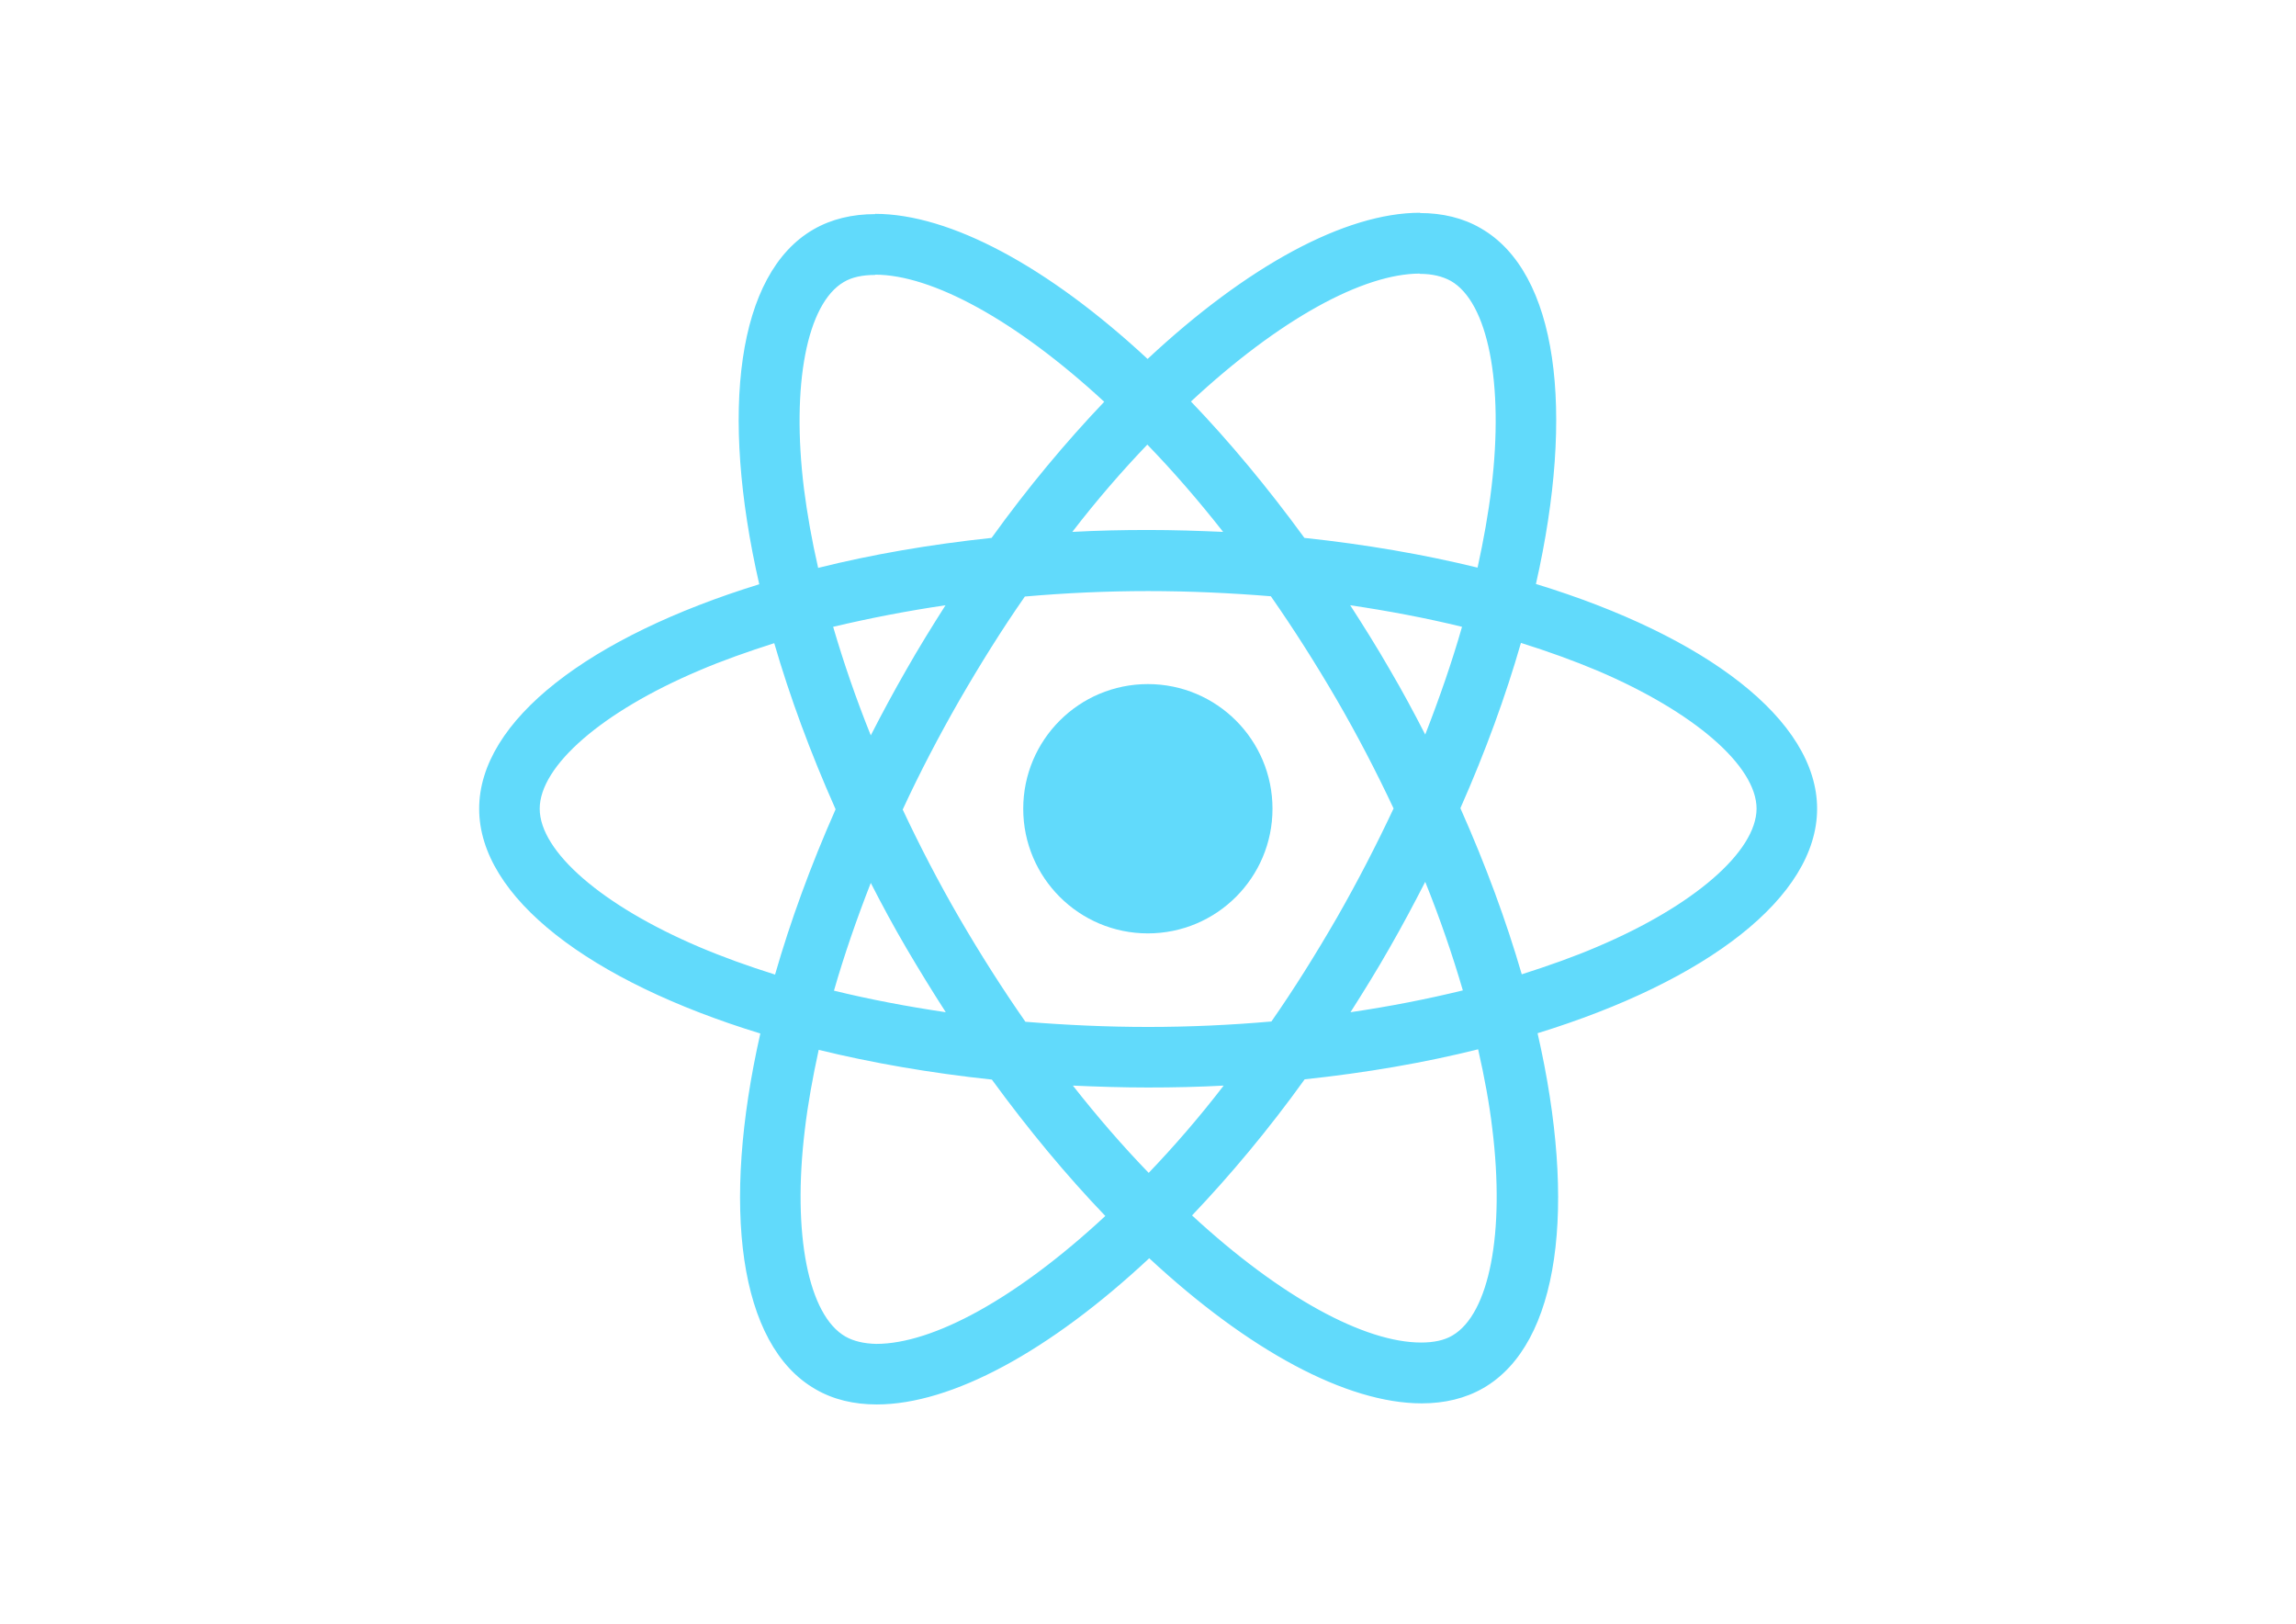
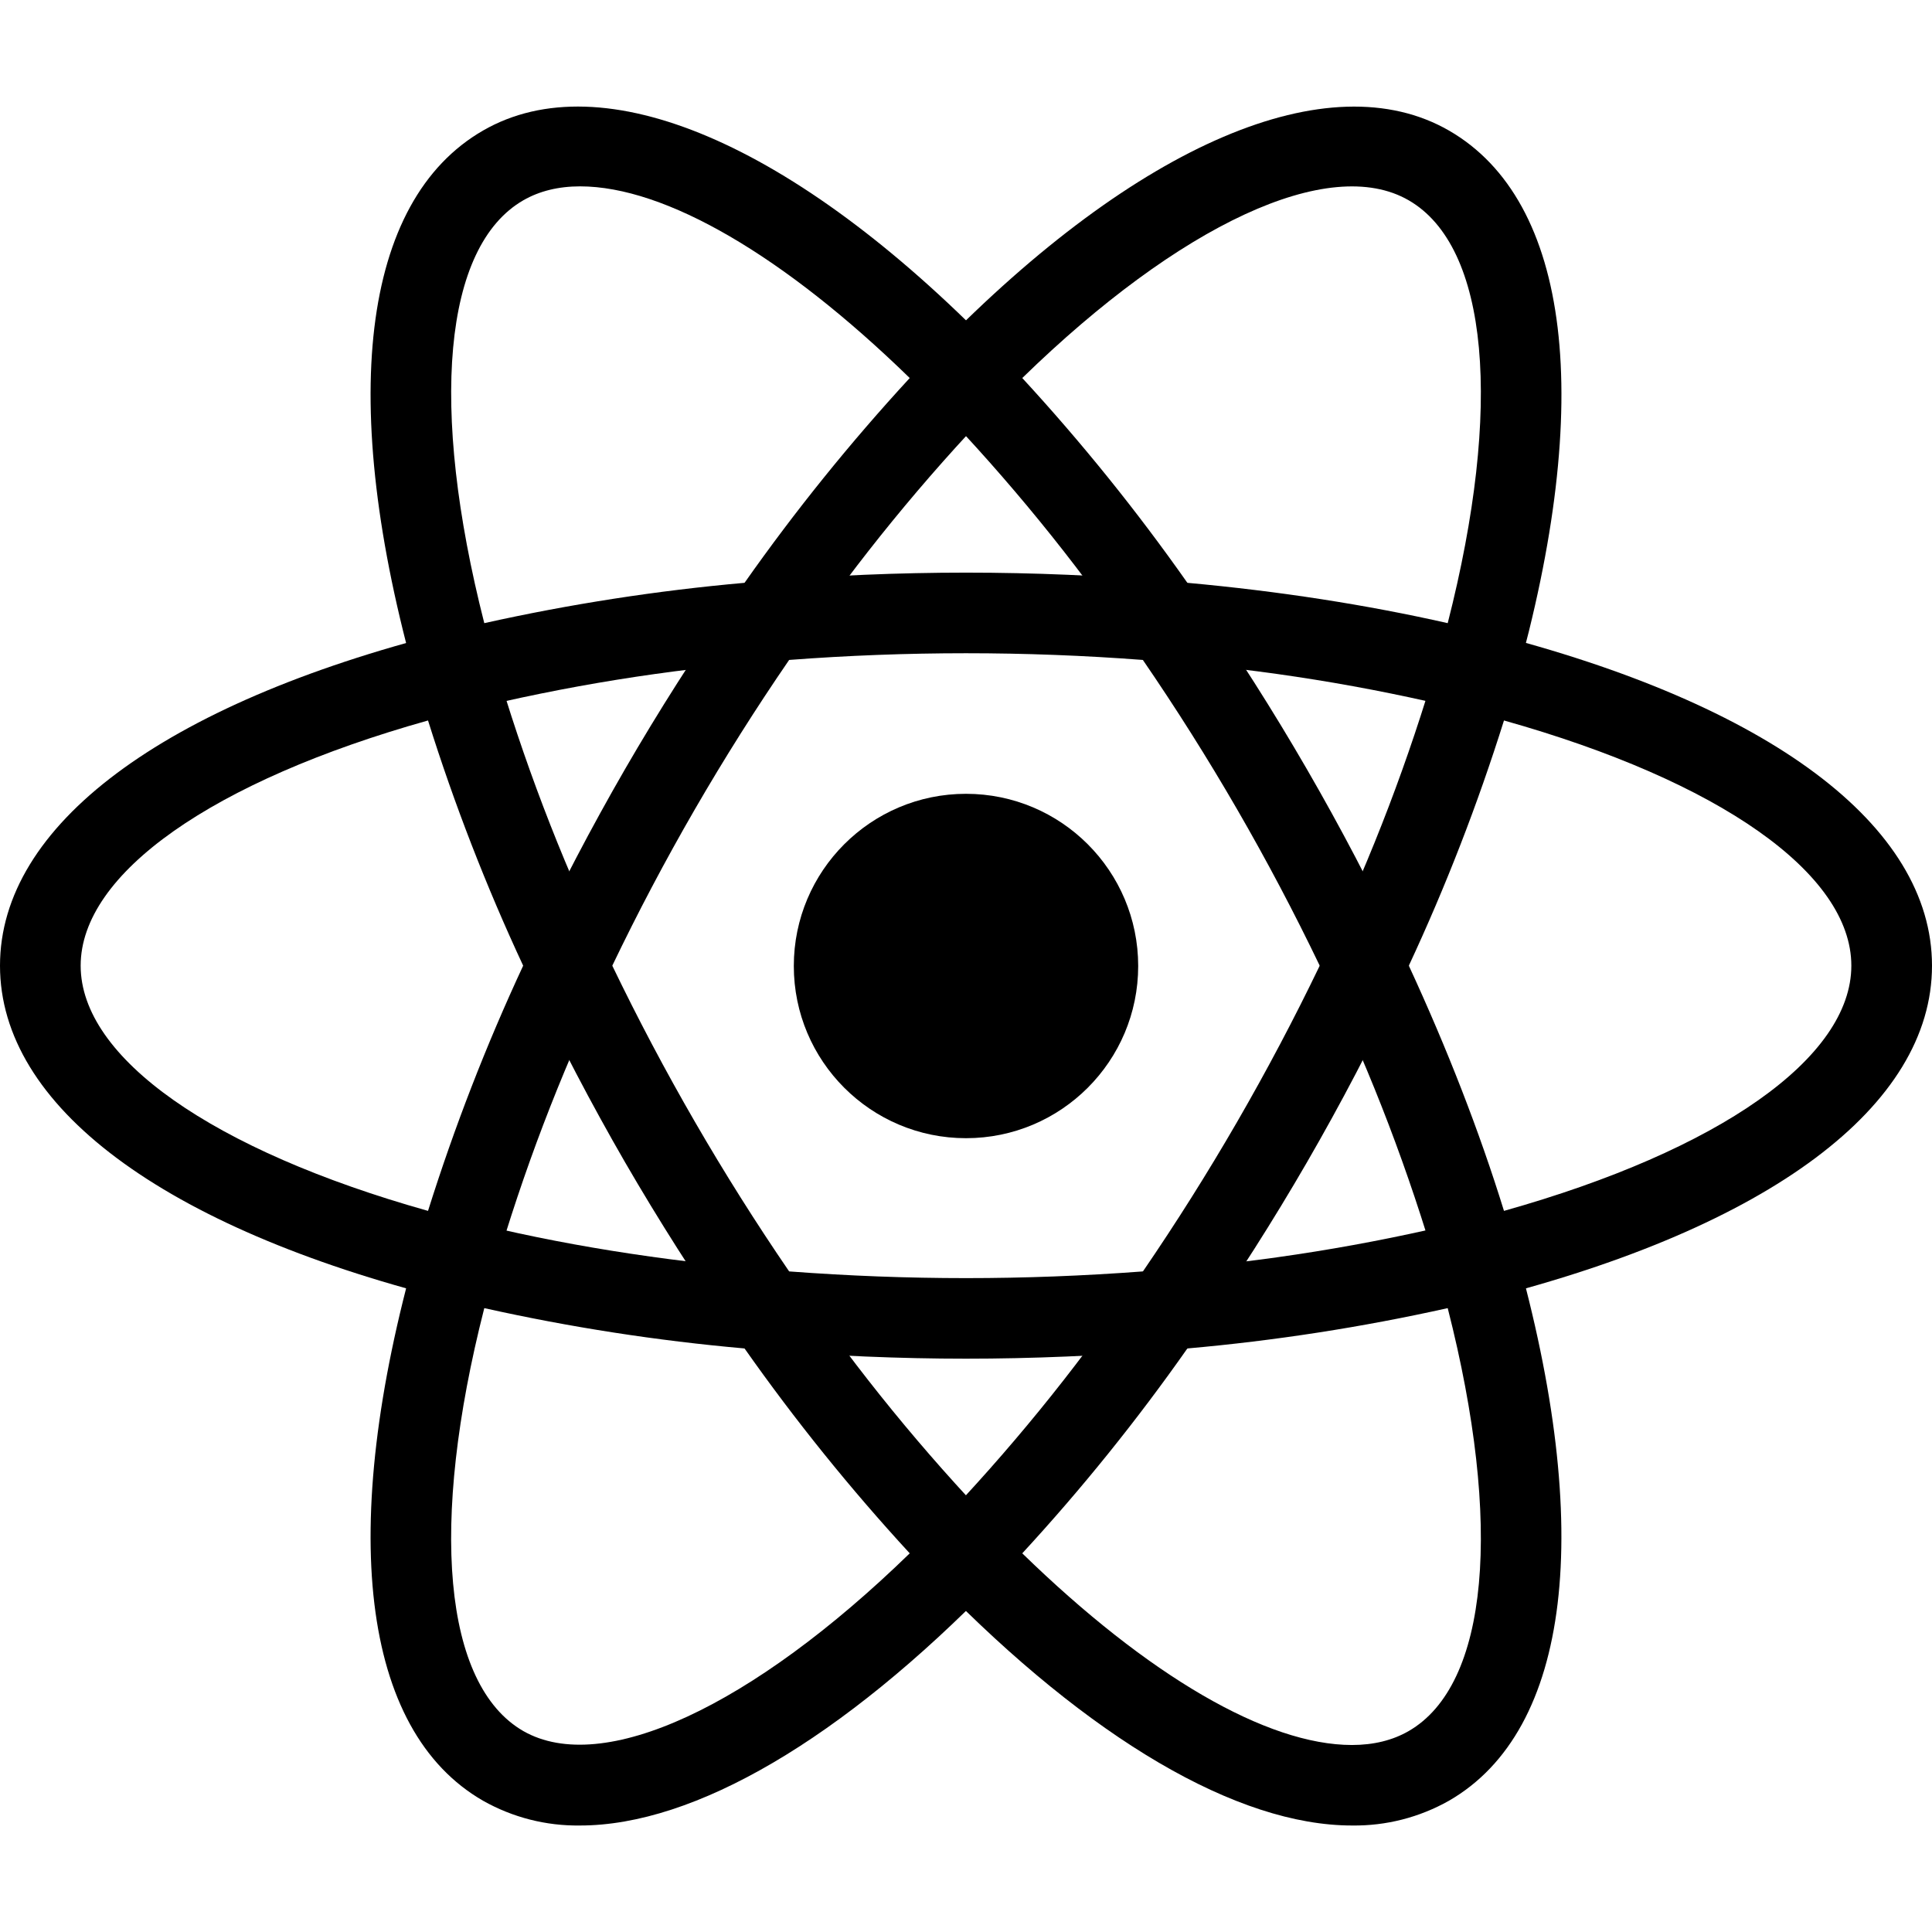
- <svg xmlns="http://www.w3.org/2000/svg" version="1.1" id="Layer_2_1_" x="0px" y="0px" viewBox="0 0 841.9 595.3" enable-background="new 0 0 841.9 595.3" xml:space="preserve">
-   <g>
-     <path fill="#61DAFB" d="M666.3,296.5c0-32.5-40.7-63.3-103.1-82.4c14.4-63.6,8-114.2-20.2-130.4c-6.5-3.8-14.1-5.6-22.4-5.6v22.3   c4.6,0,8.3,0.9,11.4,2.6c13.6,7.8,19.5,37.5,14.9,75.7c-1.1,9.4-2.9,19.3-5.1,29.4c-19.6-4.8-41-8.5-63.5-10.9   c-13.5-18.5-27.5-35.3-41.6-50c32.6-30.3,63.2-46.9,84-46.9l0-22.3c0,0,0,0,0,0c-27.5,0-63.5,19.6-99.9,53.6   c-36.4-33.8-72.4-53.2-99.9-53.2v22.3c20.7,0,51.4,16.5,84,46.6c-14,14.7-28,31.4-41.3,49.9c-22.6,2.4-44,6.1-63.6,11   c-2.3-10-4-19.7-5.2-29c-4.7-38.2,1.1-67.9,14.6-75.8c3-1.8,6.9-2.6,11.5-2.6l0-22.3c0,0,0,0,0,0c-8.4,0-16,1.8-22.6,5.6   c-28.1,16.2-34.4,66.7-19.9,130.1c-62.2,19.2-102.7,49.9-102.7,82.3c0,32.5,40.7,63.3,103.1,82.4c-14.4,63.6-8,114.2,20.2,130.4   c6.5,3.8,14.1,5.6,22.5,5.6c27.5,0,63.5-19.6,99.9-53.6c36.4,33.8,72.4,53.2,99.9,53.2c8.4,0,16-1.8,22.6-5.6   c28.1-16.2,34.4-66.7,19.9-130.1C625.8,359.7,666.3,328.9,666.3,296.5z M536.1,229.8c-3.7,12.9-8.3,26.2-13.5,39.5   c-4.1-8-8.4-16-13.1-24c-4.6-8-9.5-15.8-14.4-23.4C509.3,224,523,226.6,536.1,229.8z M490.3,336.3c-7.8,13.5-15.8,26.3-24.1,38.2   c-14.9,1.3-30,2-45.2,2c-15.1,0-30.2-0.7-45-1.9c-8.3-11.9-16.4-24.6-24.2-38c-7.6-13.1-14.5-26.4-20.8-39.8   c6.2-13.4,13.2-26.8,20.7-39.9c7.8-13.5,15.8-26.3,24.1-38.2c14.9-1.3,30-2,45.2-2c15.1,0,30.2,0.7,45,1.9   c8.3,11.9,16.4,24.6,24.2,38c7.6,13.1,14.5,26.4,20.8,39.8C504.7,309.8,497.8,323.2,490.3,336.3z M522.6,323.3   c5.4,13.4,10,26.8,13.8,39.8c-13.1,3.2-26.9,5.9-41.2,8c4.9-7.7,9.8-15.6,14.4-23.7C514.2,339.4,518.5,331.3,522.6,323.3z    M421.2,430c-9.3-9.6-18.6-20.3-27.8-32c9,0.4,18.2,0.7,27.5,0.7c9.4,0,18.7-0.2,27.8-0.7C439.7,409.7,430.4,420.4,421.2,430z    M346.8,371.1c-14.2-2.1-27.9-4.7-41-7.9c3.7-12.9,8.3-26.2,13.5-39.5c4.1,8,8.4,16,13.1,24C337.1,355.7,341.9,363.5,346.8,371.1z    M420.7,163c9.3,9.6,18.6,20.3,27.8,32c-9-0.4-18.2-0.7-27.5-0.7c-9.4,0-18.7,0.2-27.8,0.7C402.2,183.3,411.5,172.6,420.7,163z    M346.7,221.9c-4.9,7.7-9.8,15.6-14.4,23.7c-4.6,8-8.9,16-13,24c-5.4-13.4-10-26.8-13.8-39.8C318.6,226.7,332.4,224,346.7,221.9z    M256.2,347.1c-35.4-15.1-58.3-34.9-58.3-50.6c0-15.7,22.9-35.6,58.3-50.6c8.6-3.7,18-7,27.7-10.1c5.7,19.6,13.2,40,22.5,60.9   c-9.2,20.8-16.6,41.1-22.2,60.6C274.3,354.2,264.9,350.8,256.2,347.1z M310,490c-13.6-7.8-19.5-37.5-14.9-75.7   c1.1-9.4,2.9-19.3,5.1-29.4c19.6,4.8,41,8.5,63.5,10.9c13.5,18.5,27.5,35.3,41.6,50c-32.6,30.3-63.2,46.9-84,46.9   C316.8,492.6,313,491.7,310,490z M547.2,413.8c4.7,38.2-1.1,67.9-14.6,75.8c-3,1.8-6.9,2.6-11.5,2.6c-20.7,0-51.4-16.5-84-46.6   c14-14.7,28-31.4,41.3-49.9c22.6-2.4,44-6.1,63.6-11C544.3,394.8,546.1,404.5,547.2,413.8z M585.7,347.1c-8.6,3.7-18,7-27.7,10.1   c-5.7-19.6-13.2-40-22.5-60.9c9.2-20.8,16.6-41.1,22.2-60.6c9.9,3.1,19.3,6.5,28.1,10.2c35.4,15.1,58.3,34.9,58.3,50.6   C644,312.2,621.1,332.1,585.7,347.1z" />
-     <polygon fill="#61DAFB" points="320.8,78.4 320.8,78.4 320.8,78.4  " />
-     <circle fill="#61DAFB" cx="420.9" cy="296.5" r="45.7" />
-     <polygon fill="#61DAFB" points="520.5,78.1 520.5,78.1 520.5,78.1  " />
-   </g>
+ <svg xmlns="http://www.w3.org/2000/svg" aria-labelledby="simpleicons-react-icon" role="img" viewBox="0 0 24 24">
+   <circle cx="12" cy="12" r="2.139" />
+   <path d="M6.008 16.255l-.472-.12C2.018 15.246 0 13.737 0 11.996s2.018-3.25 5.536-4.139l.472-.119.133.468a23.53 23.53 0 0 0 1.363 3.578l.101.213-.101.213a23.307 23.307 0 0 0-1.363 3.578l-.133.467zM5.317 8.95c-2.674.751-4.315 1.9-4.315 3.046 0 1.145 1.641 2.294 4.315 3.046a24.95 24.95 0 0 1 1.182-3.046A24.752 24.752 0 0 1 5.317 8.95zM17.992 16.255l-.133-.469a23.357 23.357 0 0 0-1.364-3.577l-.101-.213.101-.213a23.42 23.42 0 0 0 1.364-3.578l.133-.468.473.119c3.517.889 5.535 2.398 5.535 4.14s-2.018 3.25-5.535 4.139l-.473.12zm-.491-4.259c.48 1.039.877 2.06 1.182 3.046 2.675-.752 4.315-1.901 4.315-3.046 0-1.146-1.641-2.294-4.315-3.046a24.788 24.788 0 0 1-1.182 3.046z" />
+   <path d="M5.31 8.945l-.133-.467C4.188 4.992 4.488 2.494 6 1.622c1.483-.856 3.864.155 6.359 2.716l.34.349-.34.349a23.552 23.552 0 0 0-2.422 2.967l-.135.193-.235.02a23.657 23.657 0 0 0-3.785.61l-.472.119zm1.896-6.63c-.268 0-.505.058-.705.173-.994.573-1.17 2.565-.485 5.253a25.122 25.122 0 0 1 3.233-.501 24.847 24.847 0 0 1 2.052-2.544c-1.56-1.519-3.037-2.381-4.095-2.381zM16.795 22.677c-.001 0-.001 0 0 0-1.425 0-3.255-1.073-5.154-3.023l-.34-.349.34-.349a23.53 23.53 0 0 0 2.421-2.968l.135-.193.234-.02a23.63 23.63 0 0 0 3.787-.609l.472-.119.134.468c.987 3.484.688 5.983-.824 6.854a2.38 2.38 0 0 1-1.205.308zm-4.096-3.381c1.56 1.519 3.037 2.381 4.095 2.381h.001c.267 0 .505-.058.704-.173.994-.573 1.171-2.566.485-5.254a25.02 25.02 0 0 1-3.234.501 24.674 24.674 0 0 1-2.051 2.545z" />
+   <path d="M18.69 8.945l-.472-.119a23.479 23.479 0 0 0-3.787-.61l-.234-.02-.135-.193a23.414 23.414 0 0 0-2.421-2.967l-.34-.349.34-.349C14.135 1.778 16.515.767 18 1.622c1.512.872 1.812 3.37.824 6.855l-.134.468zM14.75 7.24c1.142.104 2.227.273 3.234.501.686-2.688.509-4.68-.485-5.253-.988-.571-2.845.304-4.8 2.208A24.849 24.849 0 0 1 14.75 7.24zM7.206 22.677A2.38 2.38 0 0 1 6 22.369c-1.512-.871-1.812-3.369-.823-6.854l.132-.468.472.119c1.155.291 2.429.496 3.785.609l.235.02.134.193a23.596 23.596 0 0 0 2.422 2.968l.34.349-.34.349c-1.898 1.95-3.728 3.023-5.151 3.023zm-1.19-6.427c-.686 2.688-.509 4.681.485 5.254.987.563 2.843-.305 4.8-2.208a24.998 24.998 0 0 1-2.052-2.545 24.976 24.976 0 0 1-3.233-.501z" />
+   <path d="M12 16.878c-.823 0-1.669-.036-2.516-.106l-.235-.02-.135-.193a30.388 30.388 0 0 1-1.35-2.122 30.354 30.354 0 0 1-1.166-2.228l-.1-.213.1-.213a30.3 30.3 0 0 1 1.166-2.228c.414-.716.869-1.43 1.35-2.122l.135-.193.235-.02a29.785 29.785 0 0 1 5.033 0l.234.02.134.193a30.006 30.006 0 0 1 2.517 4.35l.101.213-.101.213a29.6 29.6 0 0 1-2.517 4.35l-.134.193-.234.02c-.847.07-1.694.106-2.517.106zm-2.197-1.084c1.48.111 2.914.111 4.395 0a29.006 29.006 0 0 0 2.196-3.798 28.585 28.585 0 0 0-2.197-3.798 29.031 29.031 0 0 0-4.394 0 28.477 28.477 0 0 0-2.197 3.798 29.114 29.114 0 0 0 2.197 3.798z" />
</svg>
